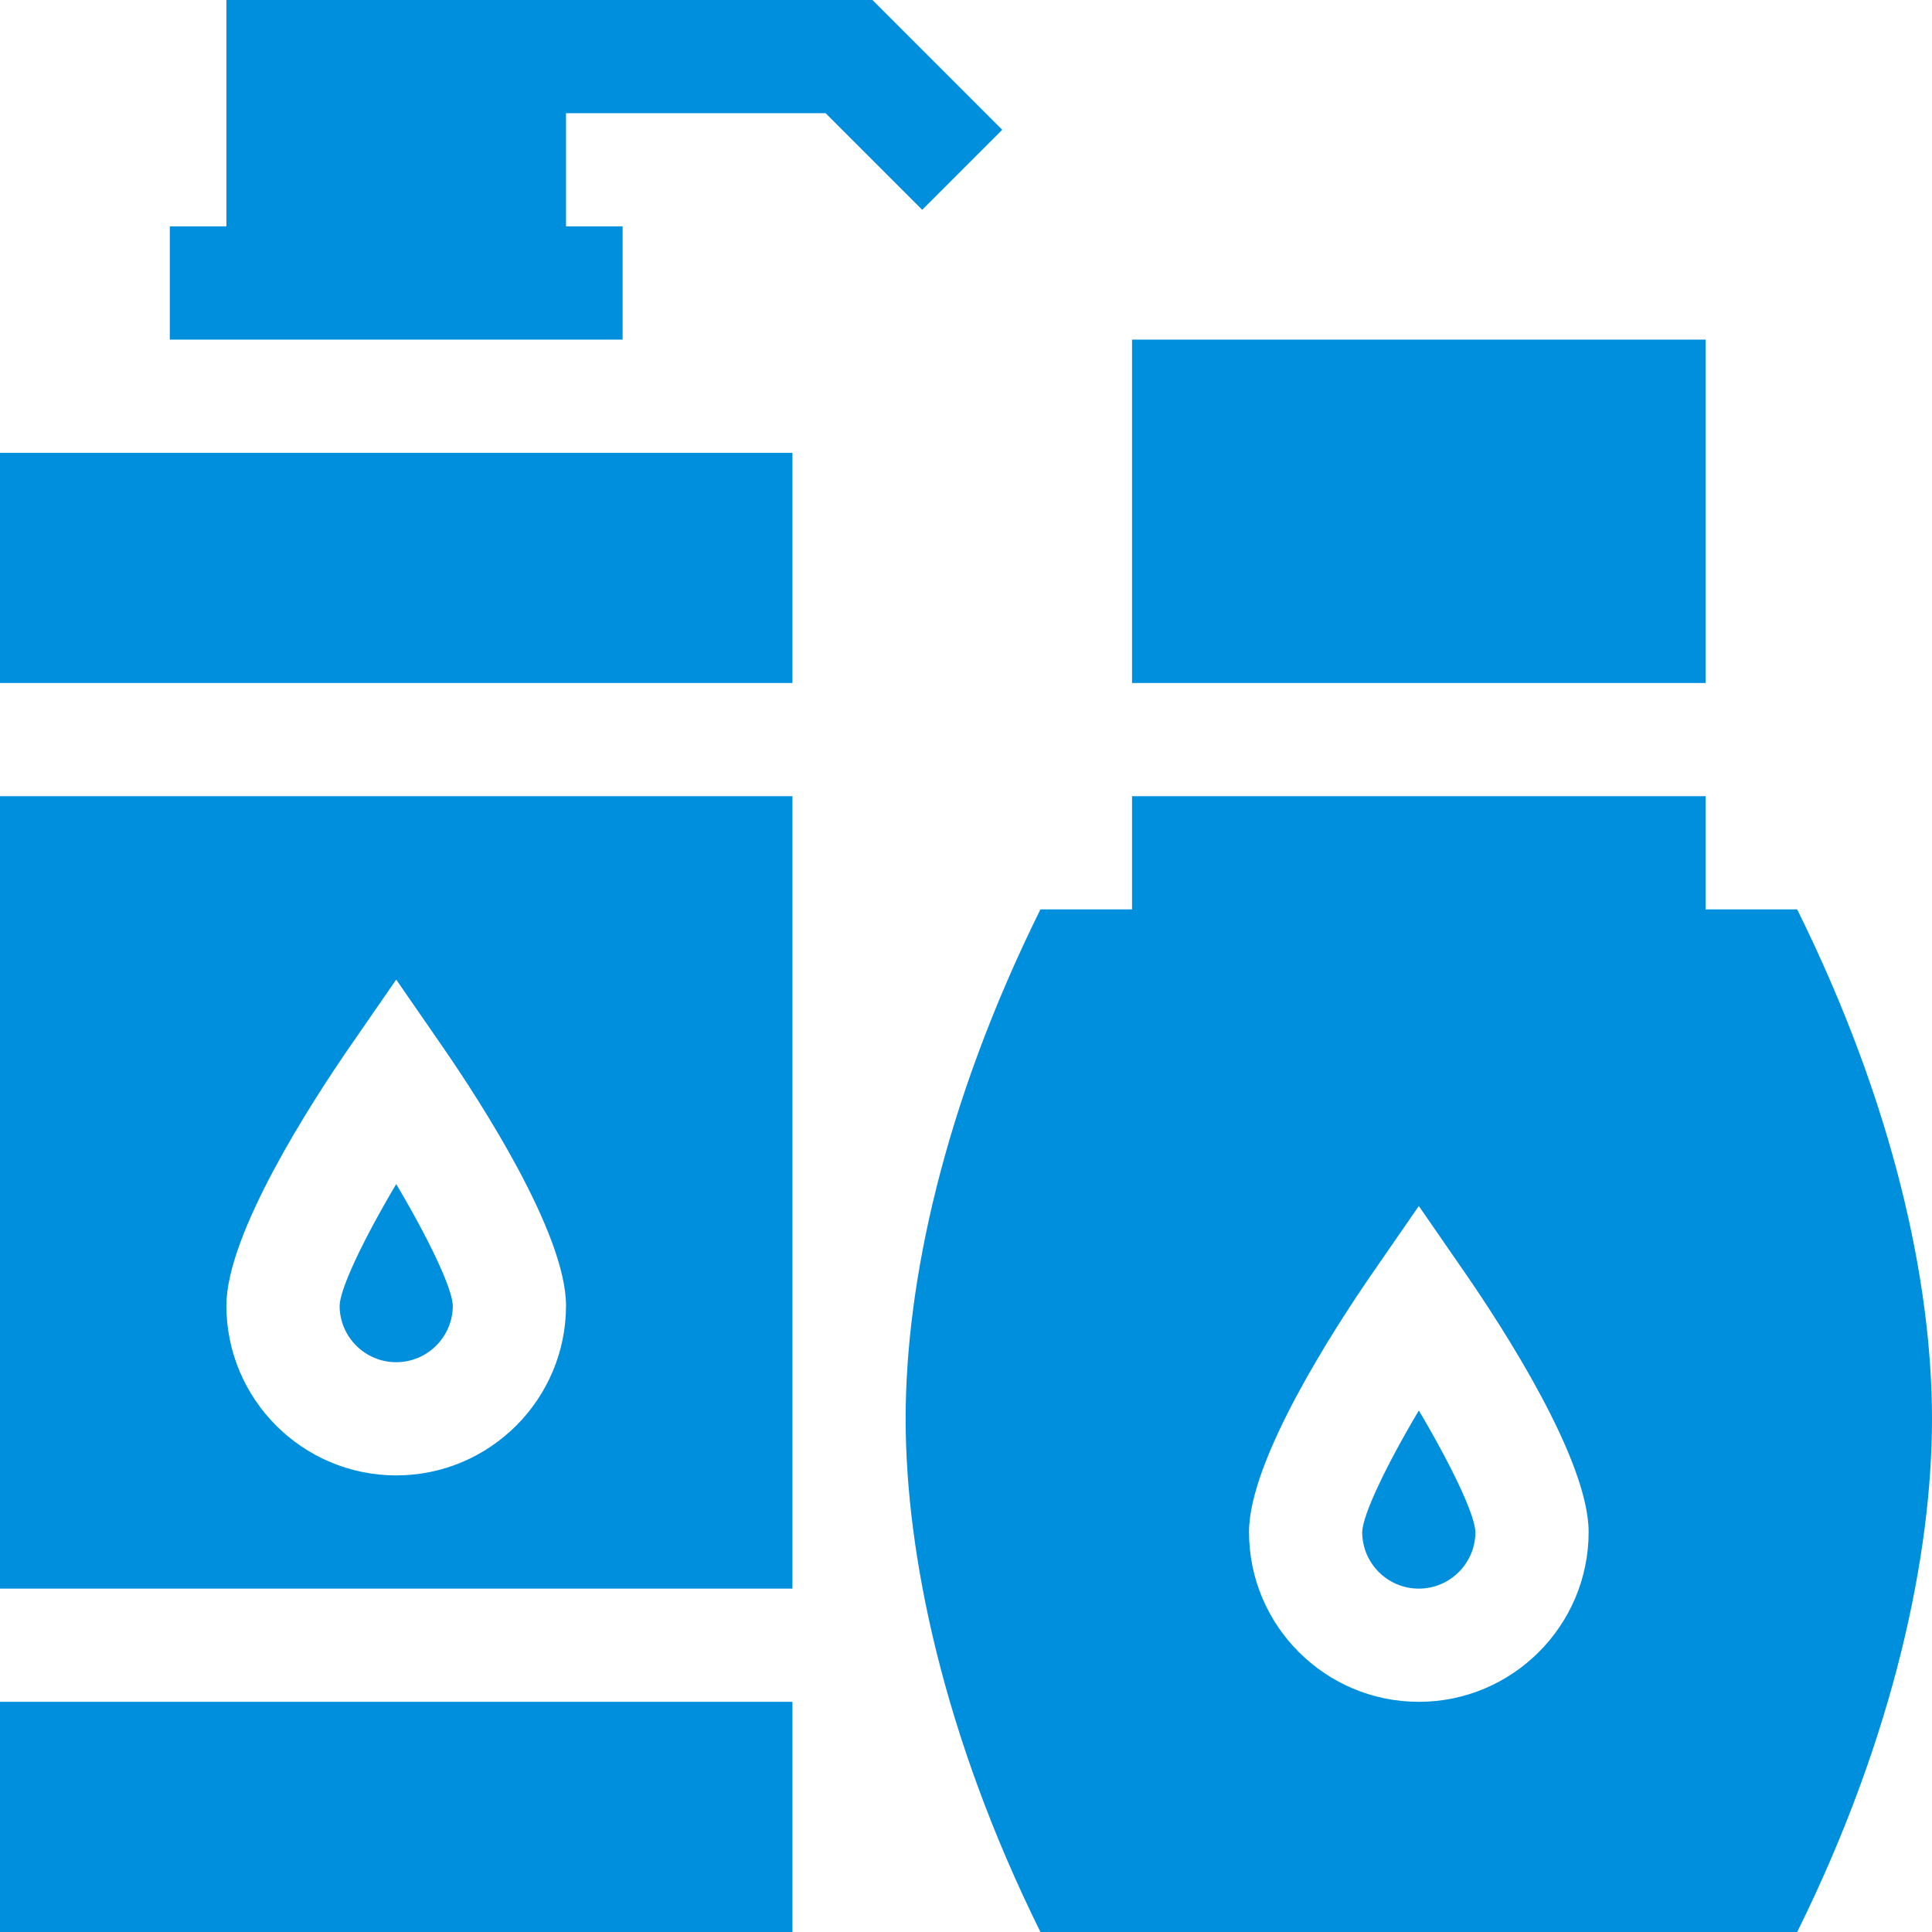
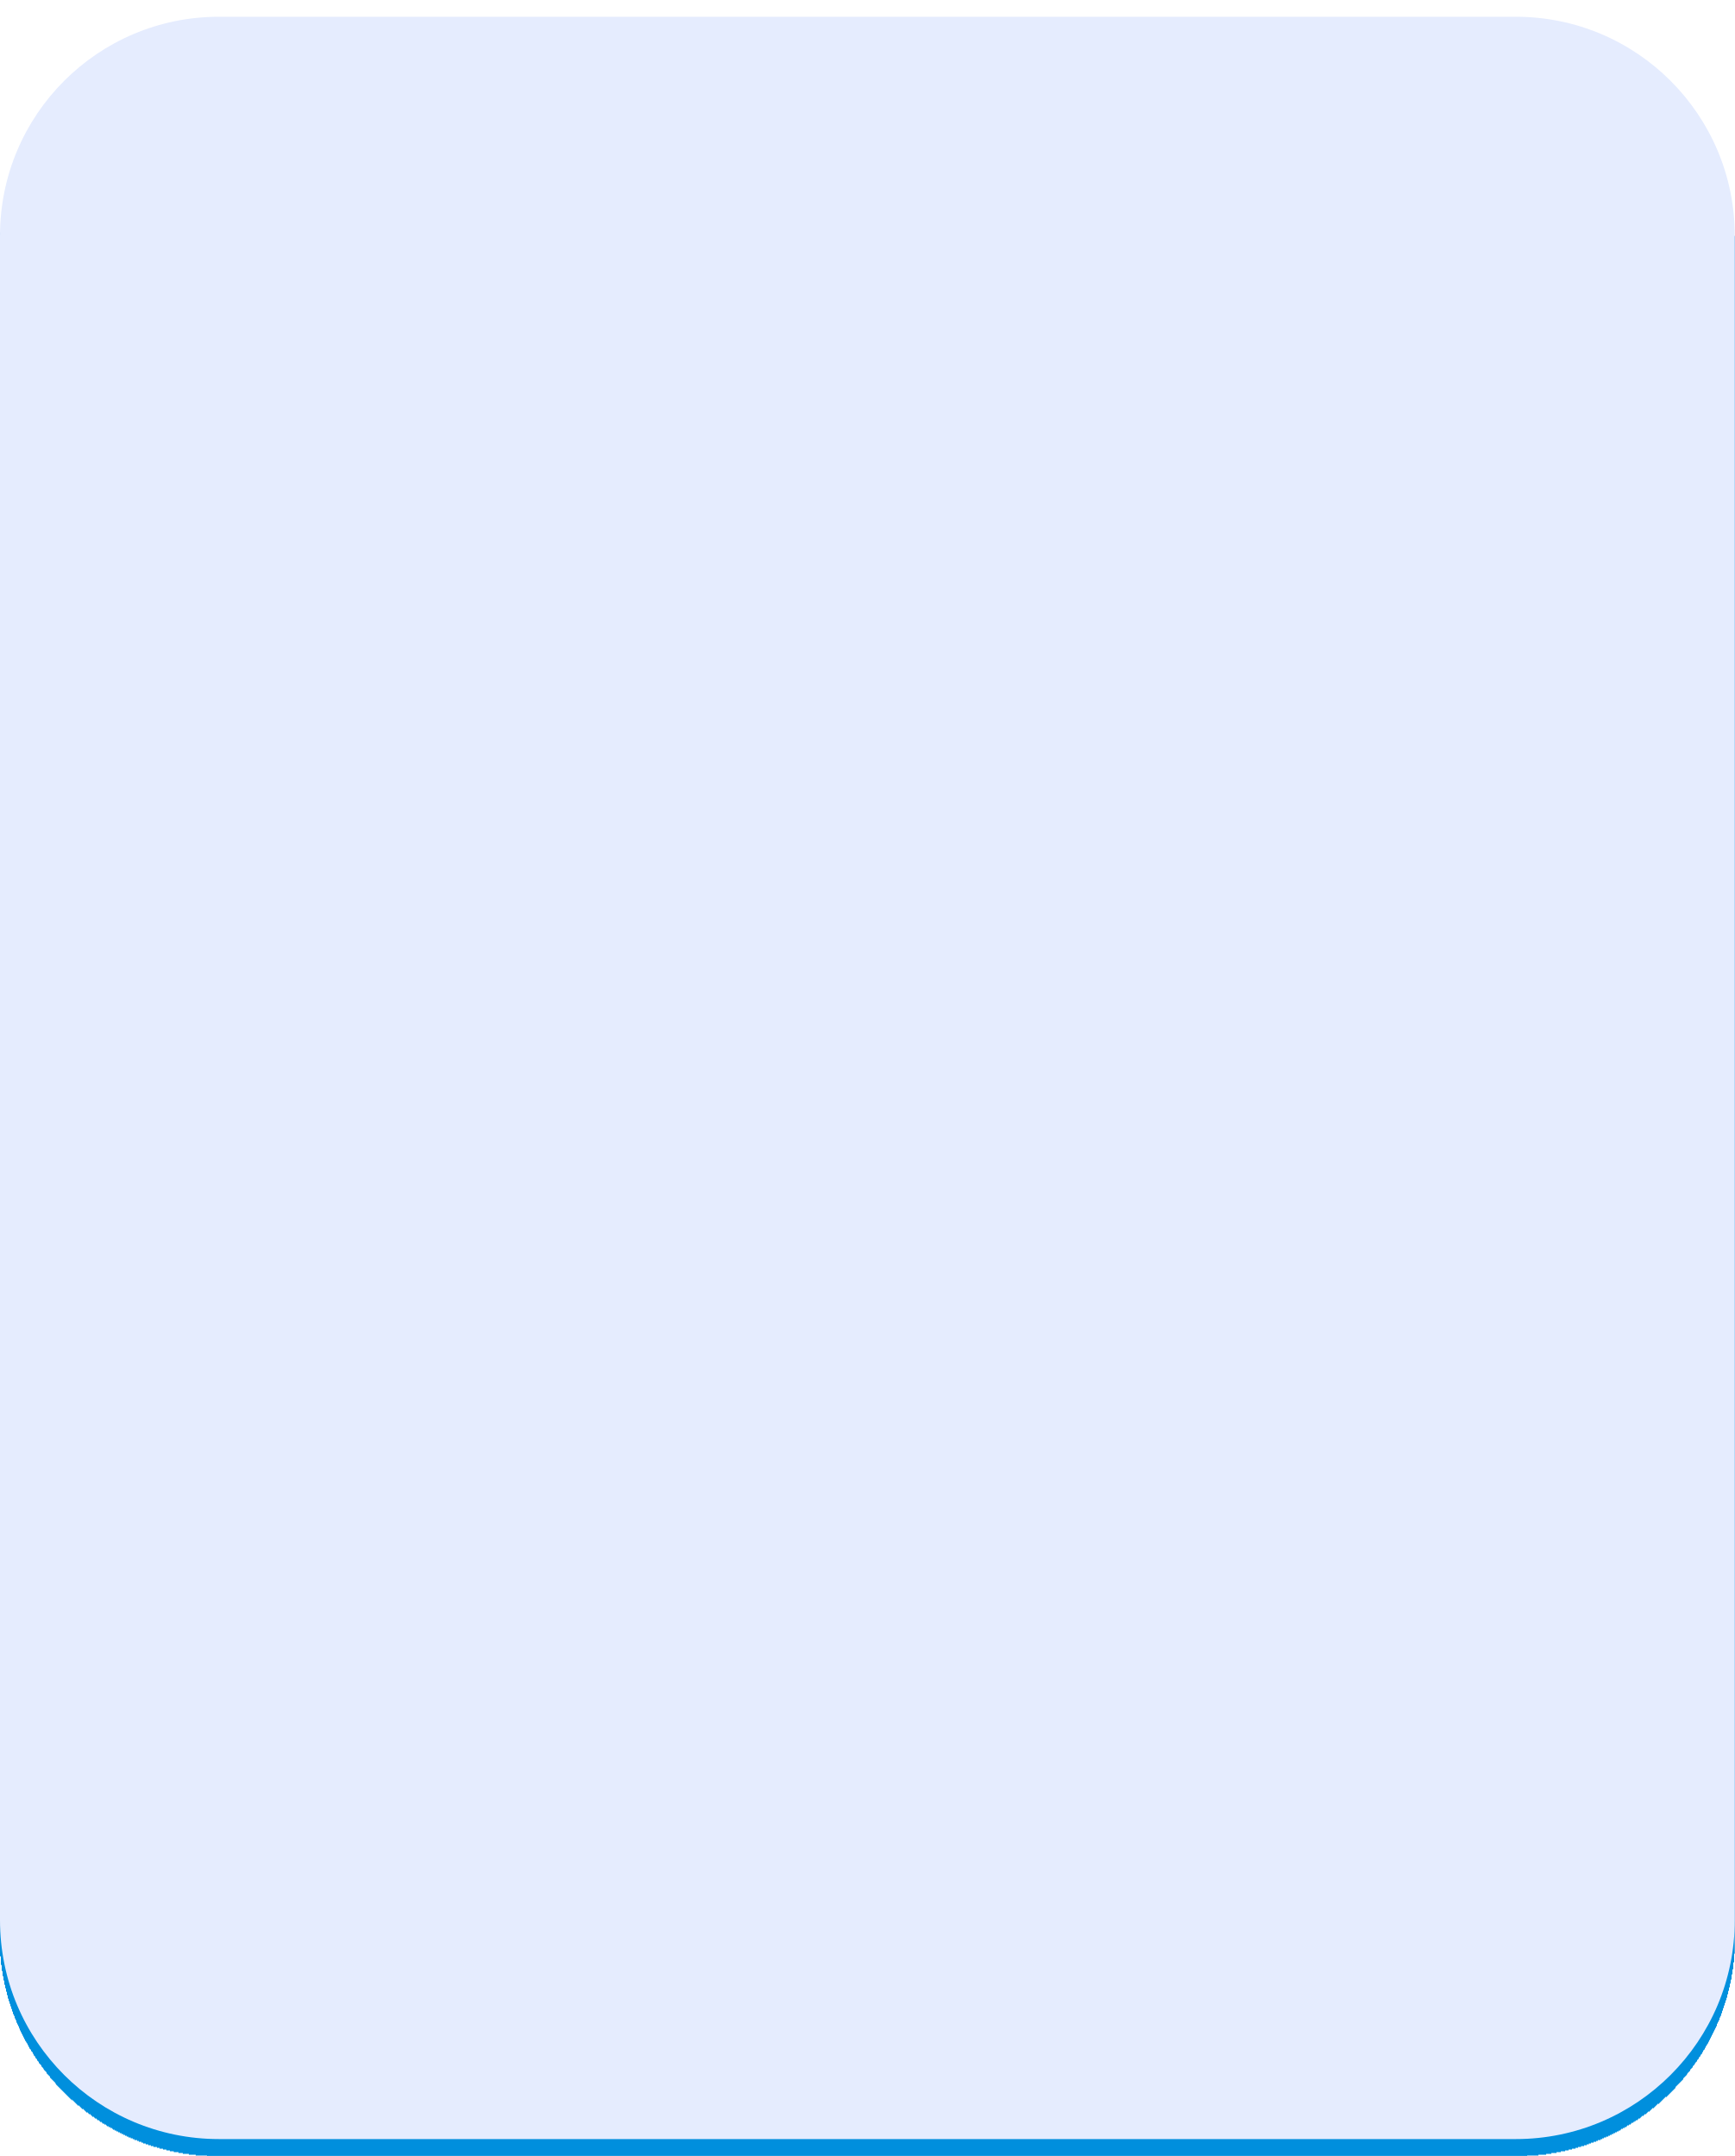
- <svg xmlns="http://www.w3.org/2000/svg" width="66" height="66" viewBox="0 0 66 66" fill="none">
-   <path d="M7.734 0V7.734H5.801V11.602H21.27V7.734H19.336V3.867H28.203L31.504 7.168L34.238 4.434L29.805 0H7.734Z" fill="#008FDD" />
-   <path d="M46.535 52.338C46.535 53.403 47.402 54.27 48.469 54.27C49.534 54.27 50.402 53.403 50.402 52.336C50.385 51.743 49.581 50.059 48.469 48.185C47.355 50.062 46.55 51.747 46.535 52.338Z" fill="#008FDD" />
-   <path d="M58.266 31.066V27.199H38.672V31.066H35.543C32.222 37.776 30.938 43.848 30.938 48.469C30.938 53.085 32.219 59.284 35.543 66H61.395C64.716 59.29 66 53.089 66 48.469C66 43.853 64.719 37.783 61.394 31.066H58.266ZM48.469 58.137C45.27 58.137 42.668 55.535 42.668 52.336C42.668 49.864 45.612 45.336 46.877 43.503L48.469 41.199L50.061 43.503C51.326 45.336 54.27 49.864 54.27 52.336C54.27 55.535 51.667 58.137 48.469 58.137Z" fill="#008FDD" />
-   <path d="M38.672 11.602H58.266V23.332H38.672V11.602Z" fill="#008FDD" />
-   <path d="M11.602 44.603C11.602 45.668 12.468 46.535 13.535 46.535C14.6 46.535 15.469 45.668 15.469 44.602C15.452 44.009 14.647 42.324 13.535 40.451C12.421 42.328 11.617 44.013 11.602 44.603Z" fill="#008FDD" />
-   <path d="M0 58.137H27.07V66H0V58.137Z" fill="#008FDD" />
-   <path d="M0 15.469H27.07V23.332H0V15.469Z" fill="#008FDD" />
-   <path d="M27.07 27.199H0V54.27H27.07V27.199ZM13.535 50.402C10.336 50.402 7.734 47.8 7.734 44.602C7.734 42.13 10.678 37.602 11.943 35.768L13.535 33.465L15.127 35.768C16.392 37.602 19.336 42.13 19.336 44.602C19.336 47.8 16.734 50.402 13.535 50.402Z" fill="#008FDD" />
+ <svg xmlns="http://www.w3.org/2000/svg" width="103" height="128" viewBox="0 0 103 128" fill="none">
+   <g filter="url(#filter0_d)">
+     <rect x="-0" y="0.995" width="103" height="126" rx="13" fill="#E5ECFE" />
+   </g>
+   <defs>
+     <filter id="filter0_d" x="-0" y="0.995" width="103" height="127" filterUnits="userSpaceOnUse" color-interpolation-filters="sRGB">
+       <feFlood flood-opacity="0" result="BackgroundImageFix" />
+       <feColorMatrix in="SourceAlpha" type="matrix" values="0 0 0 0 0 0 0 0 0 0 0 0 0 0 0 0 0 0 127 0" />
+       <feOffset dy="1" />
+       <feColorMatrix type="matrix" values="0 0 0 0 0 0 0 0 0 0.561 0 0 0 0 0.867 0 0 0 1 0" />
+       <feBlend mode="normal" in2="BackgroundImageFix" result="effect1_dropShadow" />
+       <feBlend mode="normal" in="SourceGraphic" in2="effect1_dropShadow" result="shape" />
+     </filter>
+   </defs>
</svg>
